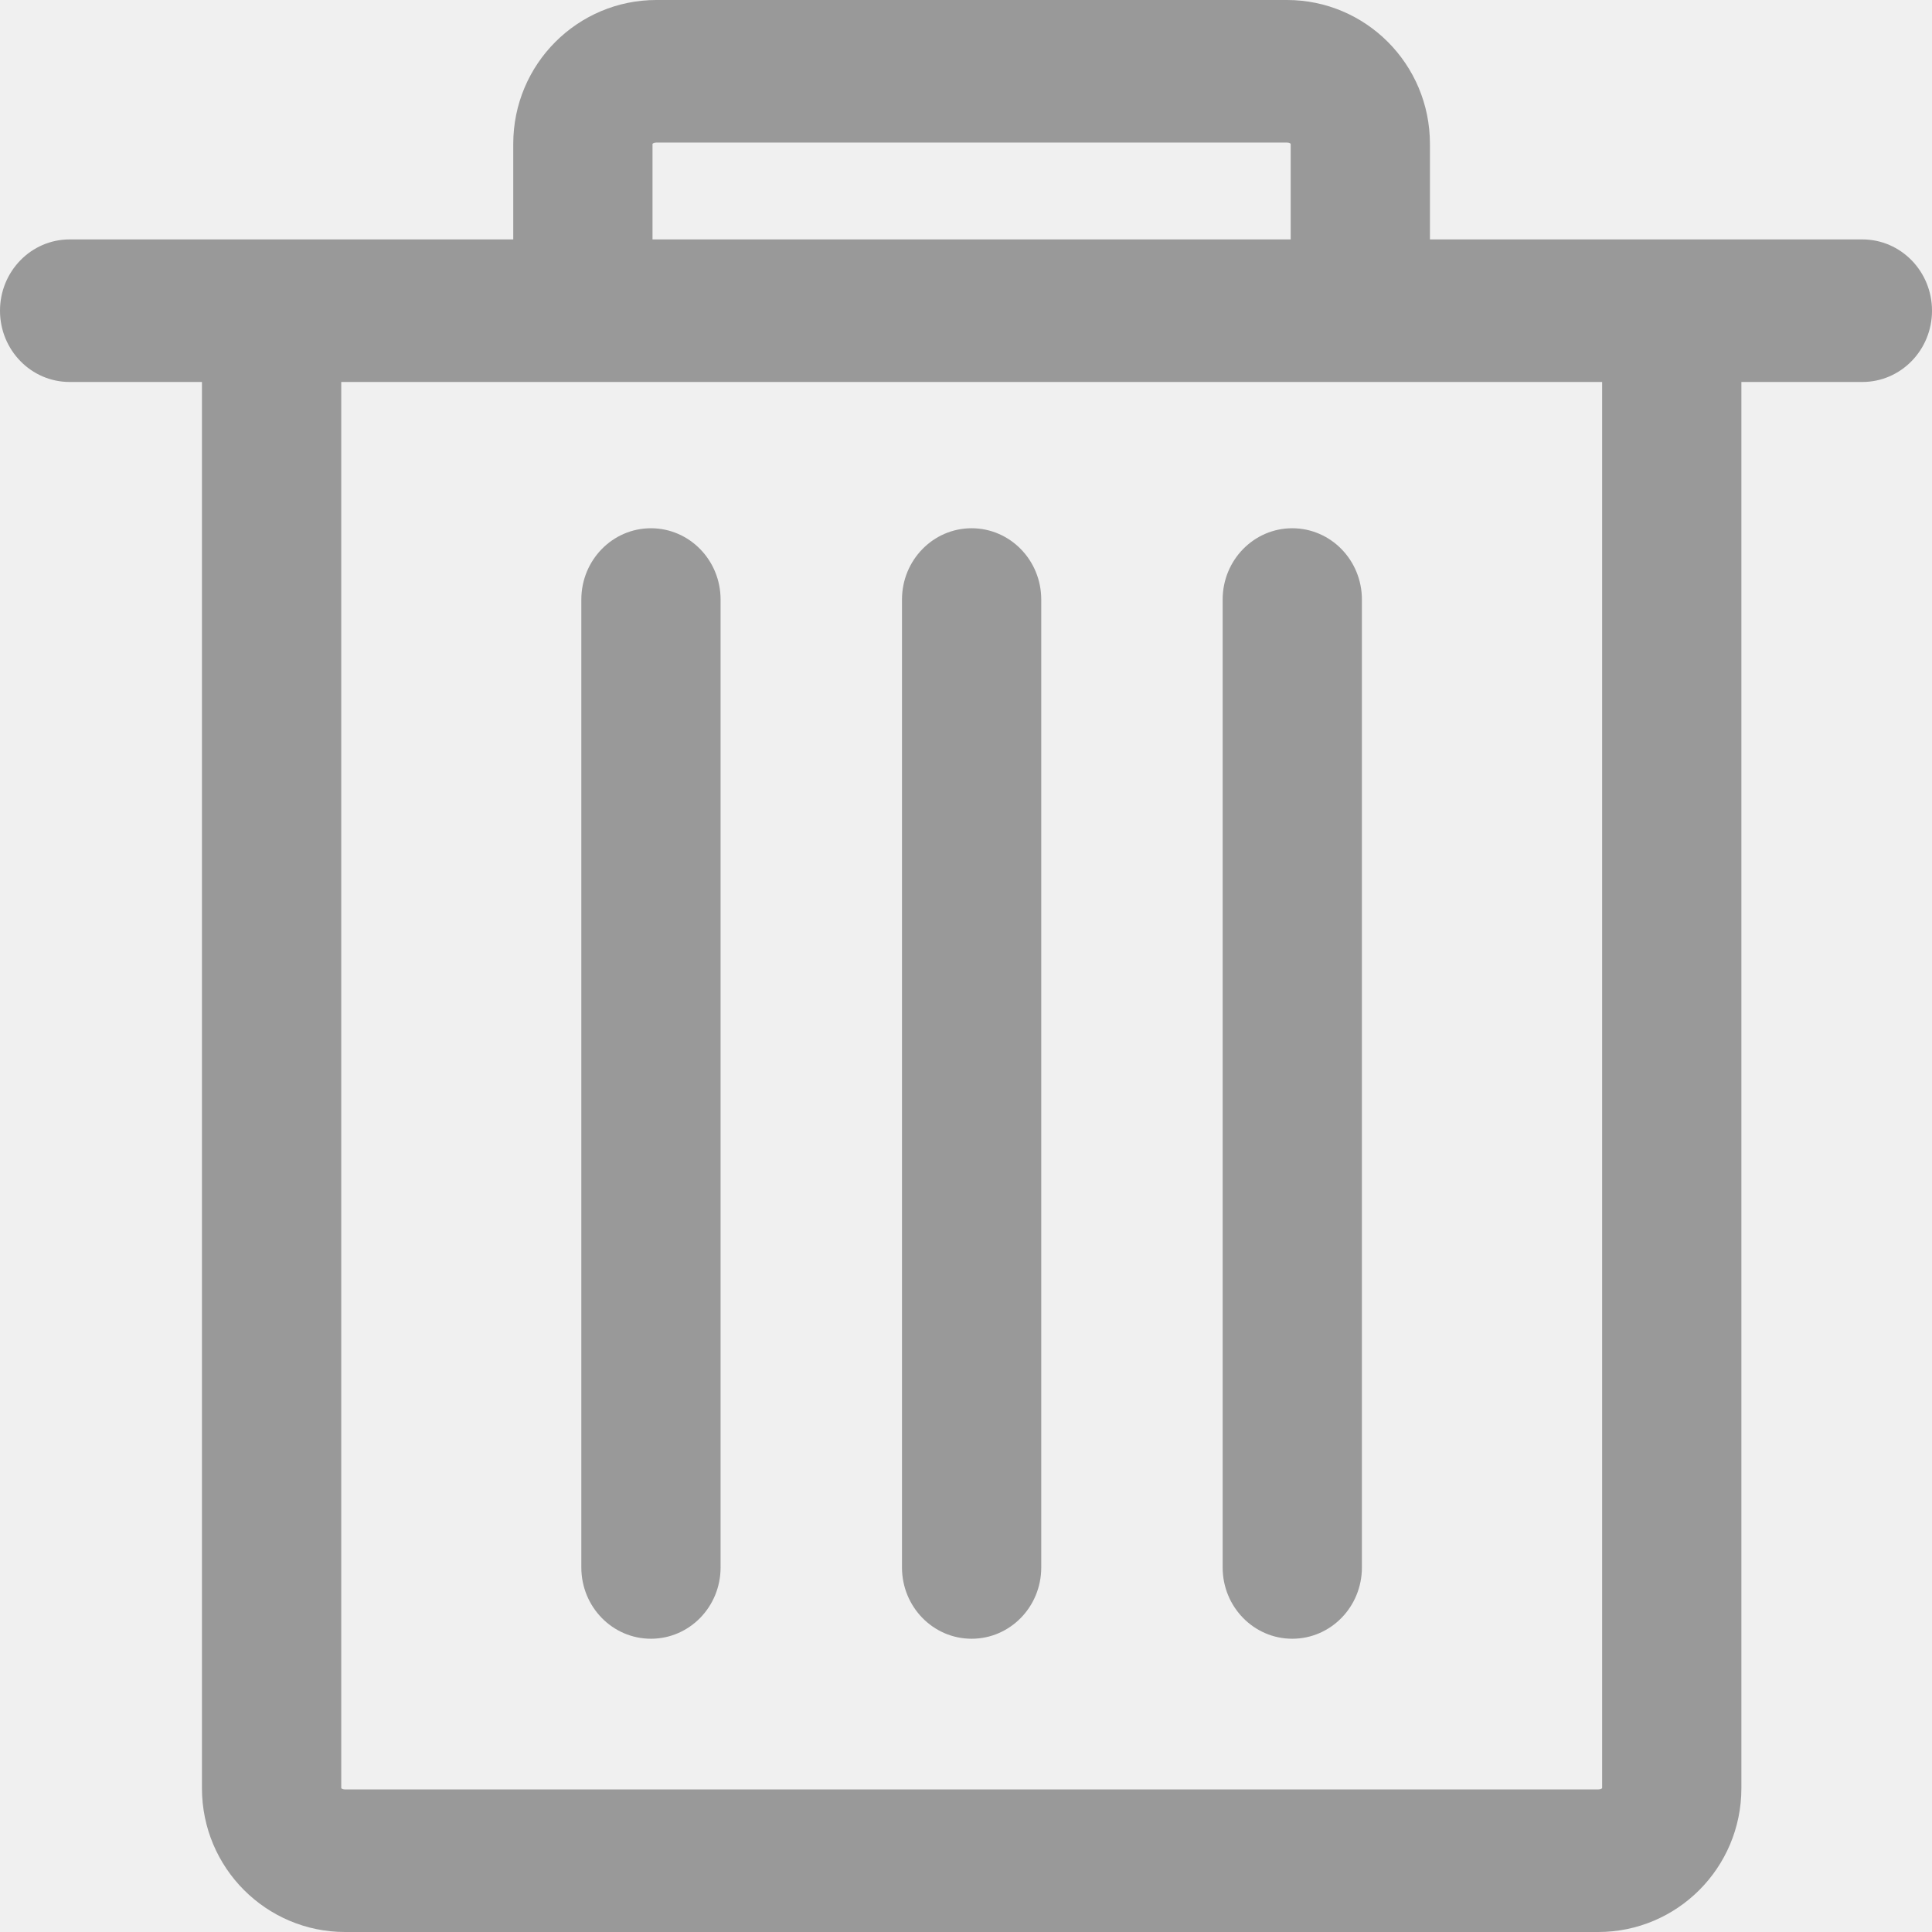
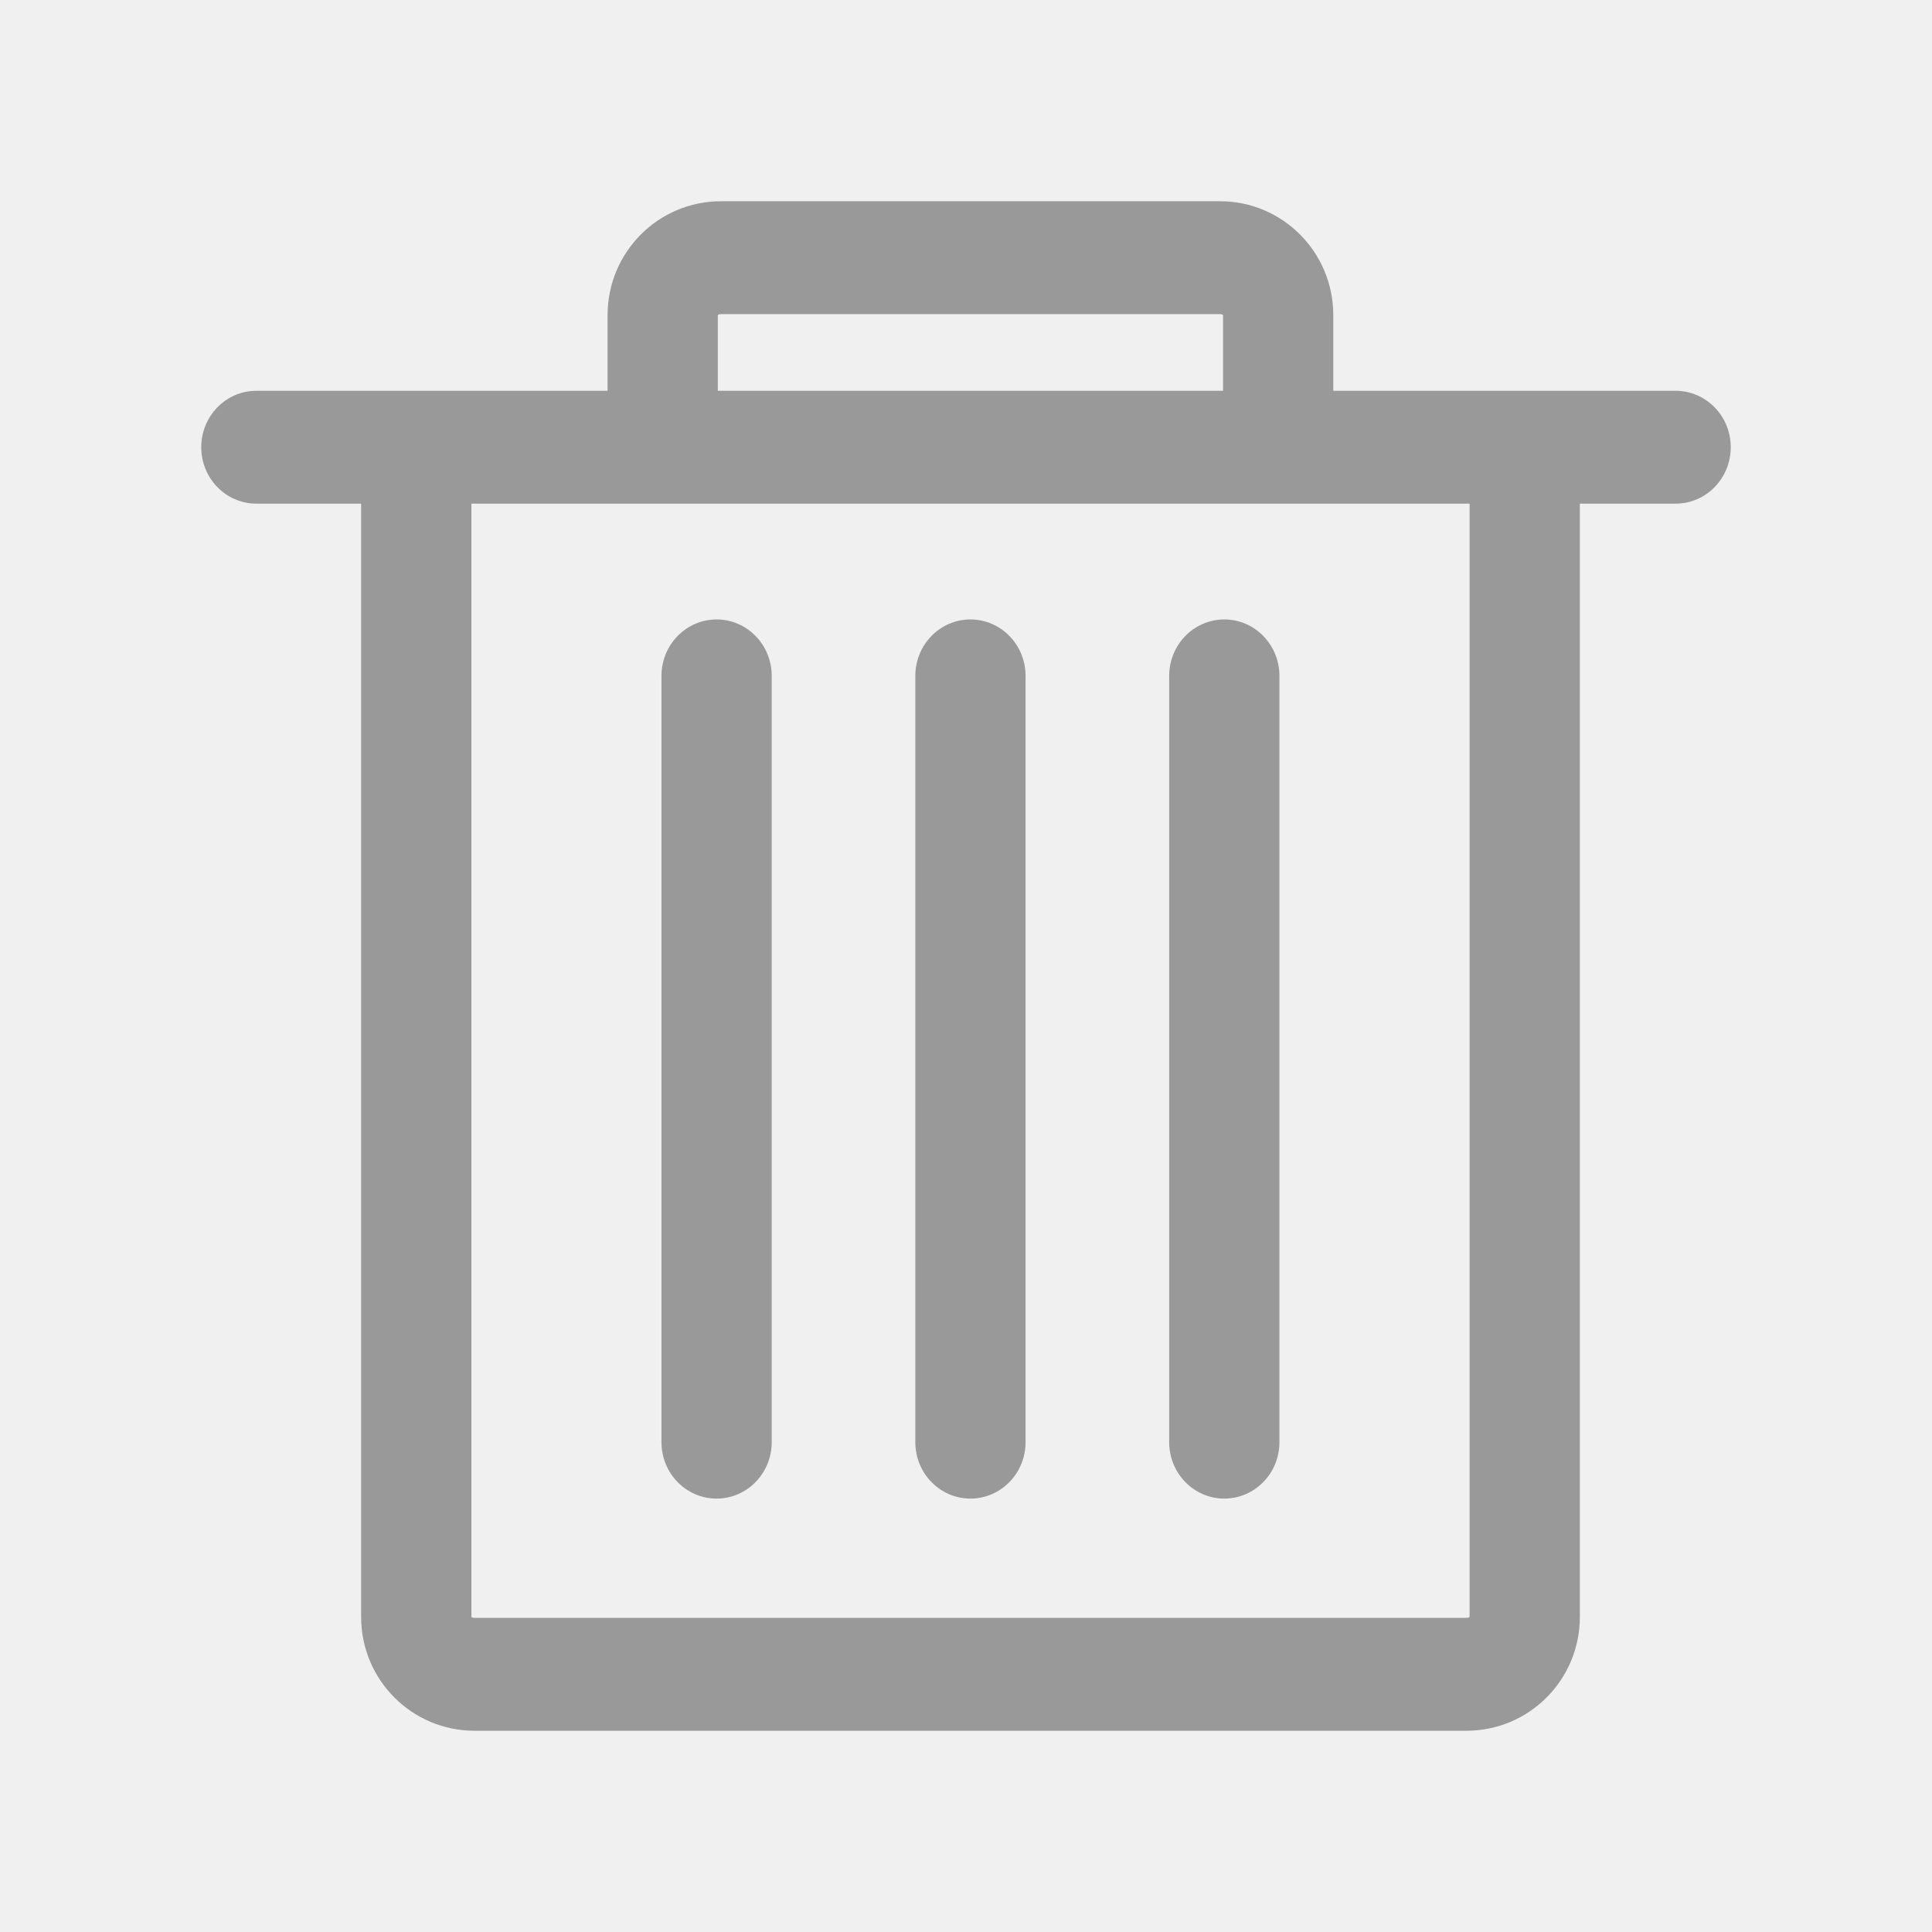
- <svg xmlns="http://www.w3.org/2000/svg" width="38" height="38" viewBox="0 0 38 38">
-   <path fill="#999" d="M34.251,7.513 L34.251,35.17 C34.251,36.745 32.98,38 31.436,38 L6.787,38 C5.242,38 3.972,36.745 3.972,35.17 L3.972,7.513 L1.37,7.513 C0.613,7.513 0,6.886 0,6.111 C0,5.337 0.613,4.709 1.37,4.709 L10.095,4.709 L10.095,2.831 C10.095,1.256 11.365,0 12.909,0 L25.313,0 C26.857,0 28.125,1.257 28.125,2.831 L28.125,4.709 L36.63,4.709 C37.387,4.709 38,5.337 38,6.111 C38,6.886 37.387,7.513 36.63,7.513 L34.251,7.513 Z M31.512,7.513 L6.712,7.513 L6.712,35.17 C6.712,35.174 6.734,35.196 6.787,35.196 L31.436,35.196 C31.489,35.196 31.512,35.173 31.512,35.17 L31.512,7.513 Z M25.386,4.709 L25.386,2.831 C25.386,2.826 25.364,2.804 25.313,2.804 L12.909,2.804 C12.857,2.804 12.834,2.827 12.834,2.831 L12.834,4.709 L25.386,4.709 Z M11.434,11.792 C11.434,11.018 12.047,10.39 12.803,10.39 C13.56,10.39 14.173,11.018 14.173,11.792 L14.173,30.83 C14.173,31.605 13.56,32.232 12.803,32.232 C12.047,32.232 11.434,31.605 11.434,30.83 L11.434,11.792 Z M17.741,11.792 C17.741,11.018 18.354,10.39 19.11,10.39 C19.867,10.39 20.48,11.018 20.48,11.792 L20.48,30.83 C20.48,31.605 19.867,32.232 19.11,32.232 C18.354,32.232 17.741,31.605 17.741,30.83 L17.741,11.792 Z M24.048,11.792 C24.048,11.018 24.661,10.39 25.417,10.39 C26.174,10.39 26.787,11.018 26.787,11.792 L26.787,30.83 C26.787,31.605 26.174,32.232 25.417,32.232 C24.661,32.232 24.048,31.605 24.048,30.83 L24.048,11.792 Z" />
+ <svg xmlns="http://www.w3.org/2000/svg" xmlns:xlink="http://www.w3.org/1999/xlink" width="48" height="48" viewBox="0 0 48 48">
+   <defs>
+     <rect id="删除-a" width="48" height="48" x="0" y="0" />
+   </defs>
+   <g fill="none" fill-rule="evenodd">
+     <mask id="删除-b" fill="#fff">
+       <use xlink:href="#删除-a" />
+     </mask>
+     <path fill="#999" d="M39.251,12.513 L39.251,40.17 C39.251,41.745 37.98,43 36.436,43 L11.787,43 C10.242,43 8.972,41.745 8.972,40.17 L8.972,12.513 L6.37,12.513 C5.613,12.513 5,11.886 5,11.111 C5,10.337 5.613,9.709 6.37,9.709 L15.095,9.709 L15.095,7.831 C15.095,6.256 16.365,5 17.909,5 L30.313,5 C31.857,5 33.125,6.257 33.125,7.831 L33.125,9.709 L41.63,9.709 C42.387,9.709 43,10.337 43,11.111 C43,11.886 42.387,12.513 41.63,12.513 L39.251,12.513 Z M36.512,12.513 L11.712,12.513 L11.712,40.17 C11.712,40.174 11.734,40.196 11.787,40.196 L36.436,40.196 C36.489,40.196 36.512,40.173 36.512,40.17 L36.512,12.513 Z M30.386,9.709 L30.386,7.831 C30.386,7.826 30.364,7.804 30.313,7.804 L17.909,7.804 C17.857,7.804 17.834,7.827 17.834,7.831 L17.834,9.709 L30.386,9.709 Z M16.434,16.792 C16.434,16.018 17.047,15.39 17.803,15.39 C18.56,15.39 19.173,16.018 19.173,16.792 L19.173,35.83 C19.173,36.605 18.56,37.232 17.803,37.232 C17.047,37.232 16.434,36.605 16.434,35.83 L16.434,16.792 Z M22.741,16.792 C22.741,16.018 23.354,15.39 24.11,15.39 C24.867,15.39 25.48,16.018 25.48,16.792 L25.48,35.83 C25.48,36.605 24.867,37.232 24.11,37.232 C23.354,37.232 22.741,36.605 22.741,35.83 L22.741,16.792 Z M29.048,16.792 C29.048,16.018 29.661,15.39 30.417,15.39 C31.174,15.39 31.787,16.018 31.787,16.792 L31.787,35.83 C31.787,36.605 31.174,37.232 30.417,37.232 C29.661,37.232 29.048,36.605 29.048,35.83 L29.048,16.792 Z" mask="url(#删除-b)" />
+   </g>
</svg>
